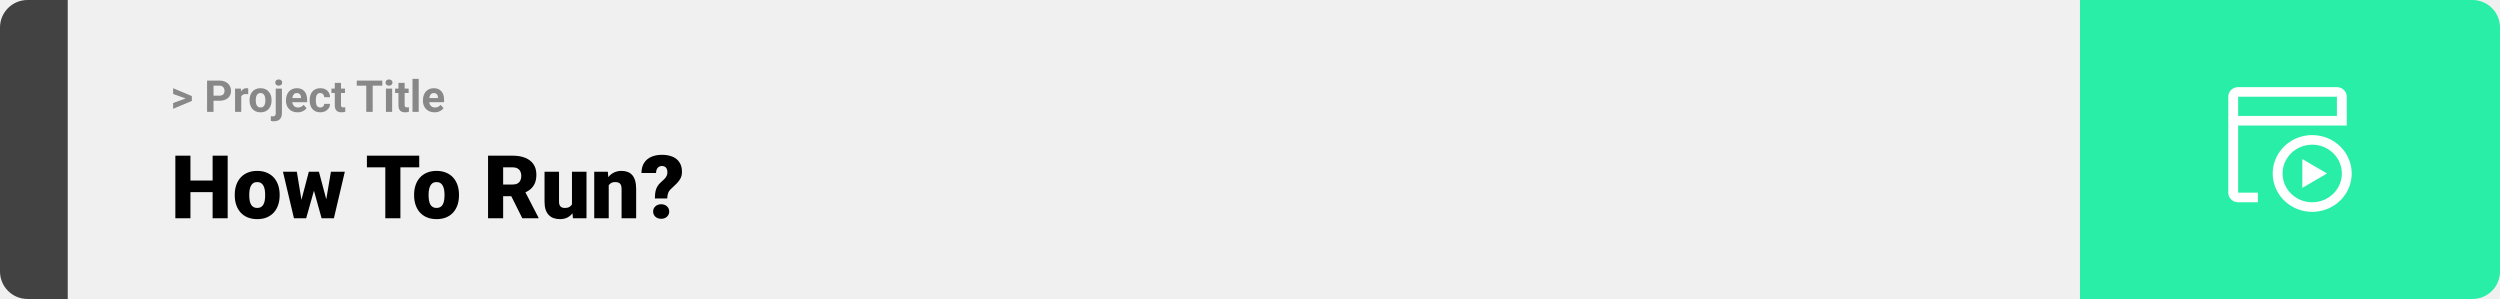
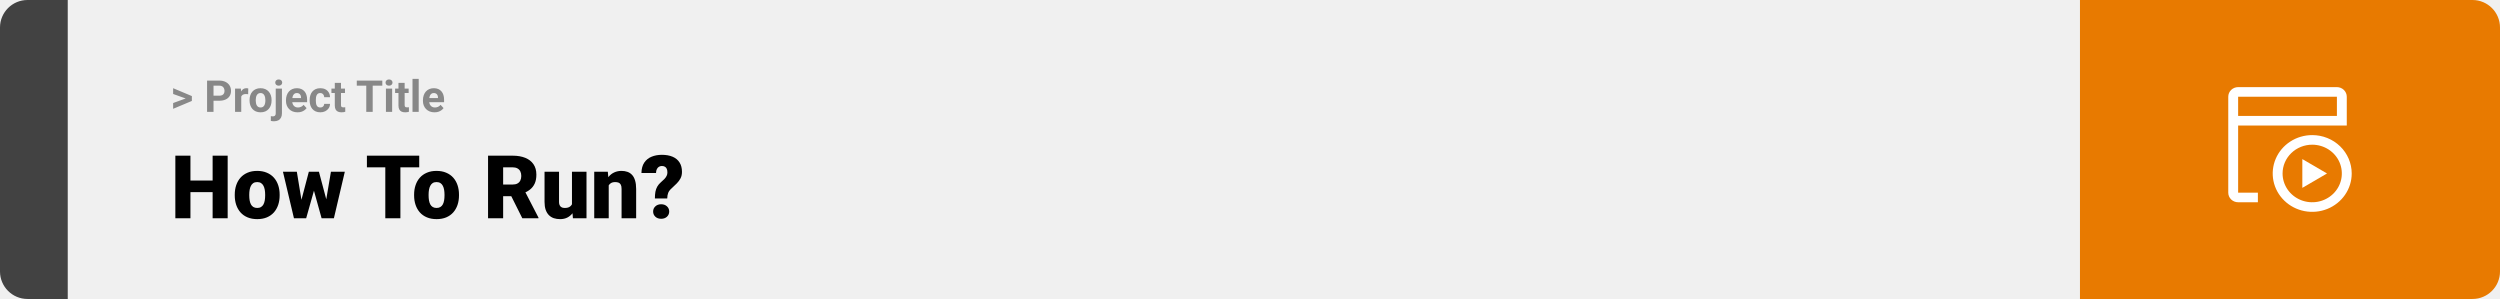
<svg xmlns="http://www.w3.org/2000/svg" width="1363" height="163" viewBox="0 0 1363 163" fill="none">
  <path d="M0 15C0 6.716 6.716 0 15 0H37V163H15C6.716 163 0 156.284 0 148V15Z" fill="#424242" />
  <rect width="1097" height="163" transform="translate(37)" fill="#F0F0F0" />
  <path d="M101.906 53.922L94.394 51.238V48.086L104.602 52.375V54.637L101.906 53.922ZM94.394 56.172L101.918 53.43L104.602 52.785V55.035L94.394 59.324V56.172ZM119.543 54.918H115.195V52.176H119.543C120.215 52.176 120.762 52.066 121.184 51.848C121.605 51.621 121.914 51.309 122.109 50.91C122.305 50.512 122.402 50.062 122.402 49.562C122.402 49.055 122.305 48.582 122.109 48.145C121.914 47.707 121.605 47.355 121.184 47.09C120.762 46.824 120.215 46.691 119.543 46.691H116.414V61H112.898V43.938H119.543C120.879 43.938 122.023 44.18 122.977 44.664C123.938 45.141 124.672 45.801 125.18 46.645C125.688 47.488 125.941 48.453 125.941 49.539C125.941 50.641 125.688 51.594 125.18 52.398C124.672 53.203 123.938 53.824 122.977 54.262C122.023 54.699 120.879 54.918 119.543 54.918ZM131.531 51.086V61H128.156V48.32H131.332L131.531 51.086ZM135.352 48.238L135.293 51.367C135.129 51.344 134.93 51.324 134.695 51.309C134.469 51.285 134.262 51.273 134.074 51.273C133.598 51.273 133.184 51.336 132.832 51.461C132.488 51.578 132.199 51.754 131.965 51.988C131.738 52.223 131.566 52.508 131.449 52.844C131.34 53.18 131.277 53.562 131.262 53.992L130.582 53.781C130.582 52.961 130.664 52.207 130.828 51.52C130.992 50.824 131.23 50.219 131.543 49.703C131.863 49.188 132.254 48.789 132.715 48.508C133.176 48.227 133.703 48.086 134.297 48.086C134.484 48.086 134.676 48.102 134.871 48.133C135.066 48.156 135.227 48.191 135.352 48.238ZM136.055 54.789V54.543C136.055 53.613 136.188 52.758 136.453 51.977C136.719 51.188 137.105 50.504 137.613 49.926C138.121 49.348 138.746 48.898 139.488 48.578C140.23 48.25 141.082 48.086 142.043 48.086C143.004 48.086 143.859 48.25 144.609 48.578C145.359 48.898 145.988 49.348 146.496 49.926C147.012 50.504 147.402 51.188 147.668 51.977C147.934 52.758 148.066 53.613 148.066 54.543V54.789C148.066 55.711 147.934 56.566 147.668 57.355C147.402 58.137 147.012 58.82 146.496 59.406C145.988 59.984 145.363 60.434 144.621 60.754C143.879 61.074 143.027 61.234 142.066 61.234C141.105 61.234 140.25 61.074 139.5 60.754C138.758 60.434 138.129 59.984 137.613 59.406C137.105 58.82 136.719 58.137 136.453 57.355C136.188 56.566 136.055 55.711 136.055 54.789ZM139.43 54.543V54.789C139.43 55.32 139.477 55.816 139.57 56.277C139.664 56.738 139.812 57.145 140.016 57.496C140.227 57.84 140.5 58.109 140.836 58.305C141.172 58.5 141.582 58.598 142.066 58.598C142.535 58.598 142.938 58.5 143.273 58.305C143.609 58.109 143.879 57.84 144.082 57.496C144.285 57.145 144.434 56.738 144.527 56.277C144.629 55.816 144.68 55.32 144.68 54.789V54.543C144.68 54.027 144.629 53.543 144.527 53.09C144.434 52.629 144.281 52.223 144.07 51.871C143.867 51.512 143.598 51.23 143.262 51.027C142.926 50.824 142.52 50.723 142.043 50.723C141.566 50.723 141.16 50.824 140.824 51.027C140.496 51.23 140.227 51.512 140.016 51.871C139.812 52.223 139.664 52.629 139.57 53.09C139.477 53.543 139.43 54.027 139.43 54.543ZM150.328 48.32H153.715V61.762C153.715 62.699 153.543 63.492 153.199 64.141C152.855 64.789 152.359 65.281 151.711 65.617C151.062 65.953 150.277 66.121 149.355 66.121C149.066 66.121 148.785 66.106 148.512 66.074C148.23 66.043 147.941 65.992 147.645 65.922L147.656 63.332C147.844 63.363 148.027 63.387 148.207 63.402C148.379 63.426 148.555 63.438 148.734 63.438C149.086 63.438 149.379 63.379 149.613 63.262C149.848 63.145 150.023 62.961 150.141 62.711C150.266 62.469 150.328 62.152 150.328 61.762V48.32ZM150.059 45.016C150.059 44.523 150.23 44.117 150.574 43.797C150.926 43.477 151.387 43.316 151.957 43.316C152.535 43.316 152.996 43.477 153.34 43.797C153.684 44.117 153.855 44.523 153.855 45.016C153.855 45.508 153.684 45.914 153.34 46.234C152.996 46.555 152.535 46.715 151.957 46.715C151.387 46.715 150.926 46.555 150.574 46.234C150.23 45.914 150.059 45.508 150.059 45.016ZM162.234 61.234C161.25 61.234 160.367 61.078 159.586 60.766C158.805 60.445 158.141 60.004 157.594 59.441C157.055 58.879 156.641 58.227 156.352 57.484C156.062 56.734 155.918 55.938 155.918 55.094V54.625C155.918 53.664 156.055 52.785 156.328 51.988C156.602 51.191 156.992 50.5 157.5 49.914C158.016 49.328 158.641 48.879 159.375 48.566C160.109 48.246 160.938 48.086 161.859 48.086C162.758 48.086 163.555 48.234 164.25 48.531C164.945 48.828 165.527 49.25 165.996 49.797C166.473 50.344 166.832 51 167.074 51.766C167.316 52.523 167.438 53.367 167.438 54.297V55.703H157.359V53.453H164.121V53.195C164.121 52.727 164.035 52.309 163.863 51.941C163.699 51.566 163.449 51.27 163.113 51.051C162.777 50.832 162.348 50.723 161.824 50.723C161.379 50.723 160.996 50.82 160.676 51.016C160.355 51.211 160.094 51.484 159.891 51.836C159.695 52.188 159.547 52.602 159.445 53.078C159.352 53.547 159.305 54.062 159.305 54.625V55.094C159.305 55.602 159.375 56.07 159.516 56.5C159.664 56.93 159.871 57.301 160.137 57.613C160.41 57.926 160.738 58.168 161.121 58.34C161.512 58.512 161.953 58.598 162.445 58.598C163.055 58.598 163.621 58.48 164.145 58.246C164.676 58.004 165.133 57.641 165.516 57.156L167.156 58.938C166.891 59.32 166.527 59.688 166.066 60.039C165.613 60.391 165.066 60.68 164.426 60.906C163.785 61.125 163.055 61.234 162.234 61.234ZM174.598 58.598C175.012 58.598 175.379 58.52 175.699 58.363C176.02 58.199 176.27 57.973 176.449 57.684C176.637 57.387 176.734 57.039 176.742 56.641H179.918C179.91 57.531 179.672 58.324 179.203 59.02C178.734 59.707 178.105 60.25 177.316 60.648C176.527 61.039 175.645 61.234 174.668 61.234C173.684 61.234 172.824 61.07 172.09 60.742C171.363 60.414 170.758 59.961 170.273 59.383C169.789 58.797 169.426 58.117 169.184 57.344C168.941 56.562 168.82 55.727 168.82 54.836V54.496C168.82 53.598 168.941 52.762 169.184 51.988C169.426 51.207 169.789 50.527 170.273 49.949C170.758 49.363 171.363 48.906 172.09 48.578C172.816 48.25 173.668 48.086 174.645 48.086C175.684 48.086 176.594 48.285 177.375 48.684C178.164 49.082 178.781 49.652 179.227 50.395C179.68 51.129 179.91 52 179.918 53.008H176.742C176.734 52.586 176.645 52.203 176.473 51.859C176.309 51.516 176.066 51.242 175.746 51.039C175.434 50.828 175.047 50.723 174.586 50.723C174.094 50.723 173.691 50.828 173.379 51.039C173.066 51.242 172.824 51.523 172.652 51.883C172.48 52.234 172.359 52.637 172.289 53.09C172.227 53.535 172.195 54.004 172.195 54.496V54.836C172.195 55.328 172.227 55.801 172.289 56.254C172.352 56.707 172.469 57.109 172.641 57.461C172.82 57.812 173.066 58.09 173.379 58.293C173.691 58.496 174.098 58.598 174.598 58.598ZM188.086 48.32V50.711H180.703V48.32H188.086ZM182.531 45.191H185.906V57.18C185.906 57.547 185.953 57.828 186.047 58.023C186.148 58.219 186.297 58.355 186.492 58.434C186.688 58.504 186.934 58.539 187.23 58.539C187.441 58.539 187.629 58.531 187.793 58.516C187.965 58.492 188.109 58.469 188.227 58.445L188.238 60.93C187.949 61.023 187.637 61.098 187.301 61.152C186.965 61.207 186.594 61.234 186.188 61.234C185.445 61.234 184.797 61.113 184.242 60.871C183.695 60.621 183.273 60.223 182.977 59.676C182.68 59.129 182.531 58.41 182.531 57.52V45.191ZM203.191 43.938V61H199.688V43.938H203.191ZM208.441 43.938V46.691H194.52V43.938H208.441ZM213.797 48.32V61H210.41V48.32H213.797ZM210.199 45.016C210.199 44.523 210.371 44.117 210.715 43.797C211.059 43.477 211.52 43.316 212.098 43.316C212.668 43.316 213.125 43.477 213.469 43.797C213.82 44.117 213.996 44.523 213.996 45.016C213.996 45.508 213.82 45.914 213.469 46.234C213.125 46.555 212.668 46.715 212.098 46.715C211.52 46.715 211.059 46.555 210.715 46.234C210.371 45.914 210.199 45.508 210.199 45.016ZM222.797 48.32V50.711H215.414V48.32H222.797ZM217.242 45.191H220.617V57.18C220.617 57.547 220.664 57.828 220.758 58.023C220.859 58.219 221.008 58.355 221.203 58.434C221.398 58.504 221.645 58.539 221.941 58.539C222.152 58.539 222.34 58.531 222.504 58.516C222.676 58.492 222.82 58.469 222.938 58.445L222.949 60.93C222.66 61.023 222.348 61.098 222.012 61.152C221.676 61.207 221.305 61.234 220.898 61.234C220.156 61.234 219.508 61.113 218.953 60.871C218.406 60.621 217.984 60.223 217.688 59.676C217.391 59.129 217.242 58.41 217.242 57.52V45.191ZM228.281 43V61H224.895V43H228.281ZM236.906 61.234C235.922 61.234 235.039 61.078 234.258 60.766C233.477 60.445 232.812 60.004 232.266 59.441C231.727 58.879 231.312 58.227 231.023 57.484C230.734 56.734 230.59 55.938 230.59 55.094V54.625C230.59 53.664 230.727 52.785 231 51.988C231.273 51.191 231.664 50.5 232.172 49.914C232.688 49.328 233.312 48.879 234.047 48.566C234.781 48.246 235.609 48.086 236.531 48.086C237.43 48.086 238.227 48.234 238.922 48.531C239.617 48.828 240.199 49.25 240.668 49.797C241.145 50.344 241.504 51 241.746 51.766C241.988 52.523 242.109 53.367 242.109 54.297V55.703H232.031V53.453H238.793V53.195C238.793 52.727 238.707 52.309 238.535 51.941C238.371 51.566 238.121 51.27 237.785 51.051C237.449 50.832 237.02 50.723 236.496 50.723C236.051 50.723 235.668 50.82 235.348 51.016C235.027 51.211 234.766 51.484 234.562 51.836C234.367 52.188 234.219 52.602 234.117 53.078C234.023 53.547 233.977 54.062 233.977 54.625V55.094C233.977 55.602 234.047 56.07 234.188 56.5C234.336 56.93 234.543 57.301 234.809 57.613C235.082 57.926 235.41 58.168 235.793 58.34C236.184 58.512 236.625 58.598 237.117 58.598C237.727 58.598 238.293 58.48 238.816 58.246C239.348 58.004 239.805 57.641 240.188 57.156L241.828 58.938C241.562 59.32 241.199 59.688 240.738 60.039C240.285 60.391 239.738 60.68 239.098 60.906C238.457 61.125 237.727 61.234 236.906 61.234Z" fill="#888888" />
  <path d="M118.594 98.422V104.75H101.086V98.422H118.594ZM103.828 84.875V119H95.602V84.875H103.828ZM124.125 84.875V119H115.922V84.875H124.125ZM127.992 106.578V106.086C127.992 104.227 128.258 102.516 128.789 100.953C129.32 99.375 130.102 98.008 131.133 96.852C132.164 95.695 133.438 94.797 134.953 94.156C136.469 93.5 138.219 93.172 140.203 93.172C142.203 93.172 143.961 93.5 145.477 94.156C147.008 94.797 148.289 95.695 149.32 96.852C150.352 98.008 151.133 99.375 151.664 100.953C152.195 102.516 152.461 104.227 152.461 106.086V106.578C152.461 108.422 152.195 110.133 151.664 111.711C151.133 113.273 150.352 114.641 149.32 115.812C148.289 116.969 147.016 117.867 145.5 118.508C143.984 119.148 142.234 119.469 140.25 119.469C138.266 119.469 136.508 119.148 134.977 118.508C133.445 117.867 132.164 116.969 131.133 115.812C130.102 114.641 129.32 113.273 128.789 111.711C128.258 110.133 127.992 108.422 127.992 106.578ZM135.891 106.086V106.578C135.891 107.531 135.961 108.422 136.102 109.25C136.242 110.078 136.477 110.805 136.805 111.43C137.133 112.039 137.578 112.516 138.141 112.859C138.703 113.203 139.406 113.375 140.25 113.375C141.078 113.375 141.766 113.203 142.312 112.859C142.875 112.516 143.32 112.039 143.648 111.43C143.977 110.805 144.211 110.078 144.352 109.25C144.492 108.422 144.562 107.531 144.562 106.578V106.086C144.562 105.164 144.492 104.297 144.352 103.484C144.211 102.656 143.977 101.93 143.648 101.305C143.32 100.664 142.875 100.164 142.312 99.805C141.75 99.445 141.047 99.266 140.203 99.266C139.375 99.266 138.68 99.445 138.117 99.805C137.57 100.164 137.133 100.664 136.805 101.305C136.477 101.93 136.242 102.656 136.102 103.484C135.961 104.297 135.891 105.164 135.891 106.086ZM163.688 111.453L168.375 93.641H173.32L171.562 102.57L166.922 119H162.961L163.688 111.453ZM161.836 93.641L164.742 111.312L165.07 119H160.266L154.266 93.641H161.836ZM177.492 110.938L180.422 93.641H187.992L182.039 119H177.234L177.492 110.938ZM173.883 93.641L178.617 111.406L179.344 119H175.336L170.789 102.617L169.102 93.641H173.883ZM218.297 84.875V119H210.07V84.875H218.297ZM228.562 84.875V91.227H200.039V84.875H228.562ZM225.773 106.578V106.086C225.773 104.227 226.039 102.516 226.57 100.953C227.102 99.375 227.883 98.008 228.914 96.852C229.945 95.695 231.219 94.797 232.734 94.156C234.25 93.5 236 93.172 237.984 93.172C239.984 93.172 241.742 93.5 243.258 94.156C244.789 94.797 246.07 95.695 247.102 96.852C248.133 98.008 248.914 99.375 249.445 100.953C249.977 102.516 250.242 104.227 250.242 106.086V106.578C250.242 108.422 249.977 110.133 249.445 111.711C248.914 113.273 248.133 114.641 247.102 115.812C246.07 116.969 244.797 117.867 243.281 118.508C241.766 119.148 240.016 119.469 238.031 119.469C236.047 119.469 234.289 119.148 232.758 118.508C231.227 117.867 229.945 116.969 228.914 115.812C227.883 114.641 227.102 113.273 226.57 111.711C226.039 110.133 225.773 108.422 225.773 106.578ZM233.672 106.086V106.578C233.672 107.531 233.742 108.422 233.883 109.25C234.023 110.078 234.258 110.805 234.586 111.43C234.914 112.039 235.359 112.516 235.922 112.859C236.484 113.203 237.188 113.375 238.031 113.375C238.859 113.375 239.547 113.203 240.094 112.859C240.656 112.516 241.102 112.039 241.43 111.43C241.758 110.805 241.992 110.078 242.133 109.25C242.273 108.422 242.344 107.531 242.344 106.578V106.086C242.344 105.164 242.273 104.297 242.133 103.484C241.992 102.656 241.758 101.93 241.43 101.305C241.102 100.664 240.656 100.164 240.094 99.805C239.531 99.445 238.828 99.266 237.984 99.266C237.156 99.266 236.461 99.445 235.898 99.805C235.352 100.164 234.914 100.664 234.586 101.305C234.258 101.93 234.023 102.656 233.883 103.484C233.742 104.297 233.672 105.164 233.672 106.086ZM266.086 84.875H279.516C282.141 84.875 284.422 85.266 286.359 86.047C288.297 86.828 289.789 87.984 290.836 89.516C291.898 91.047 292.43 92.938 292.43 95.188C292.43 97.141 292.125 98.773 291.516 100.086C290.906 101.398 290.055 102.484 288.961 103.344C287.883 104.188 286.625 104.883 285.188 105.43L282.492 106.953H271.219L271.172 100.602H279.516C280.562 100.602 281.43 100.414 282.117 100.039C282.805 99.664 283.32 99.133 283.664 98.445C284.023 97.742 284.203 96.906 284.203 95.938C284.203 94.953 284.023 94.109 283.664 93.406C283.305 92.703 282.773 92.164 282.07 91.789C281.383 91.414 280.531 91.227 279.516 91.227H274.312V119H266.086V84.875ZM284.766 119L277.219 103.906L285.938 103.859L293.578 118.648V119H284.766ZM311.836 112.836V93.641H319.758V119H312.352L311.836 112.836ZM312.586 107.68L314.648 107.633C314.648 109.336 314.445 110.914 314.039 112.367C313.633 113.805 313.031 115.055 312.234 116.117C311.453 117.18 310.484 118.008 309.328 118.602C308.188 119.18 306.867 119.469 305.367 119.469C304.117 119.469 302.969 119.297 301.922 118.953C300.891 118.594 300 118.039 299.25 117.289C298.5 116.523 297.914 115.547 297.492 114.359C297.086 113.156 296.883 111.719 296.883 110.047V93.641H304.781V110.094C304.781 110.656 304.852 111.141 304.992 111.547C305.133 111.953 305.336 112.297 305.602 112.578C305.867 112.844 306.195 113.047 306.586 113.188C306.992 113.312 307.453 113.375 307.969 113.375C309.156 113.375 310.086 113.125 310.758 112.625C311.43 112.125 311.898 111.445 312.164 110.586C312.445 109.727 312.586 108.758 312.586 107.68ZM331.875 99.055V119H323.977V93.641H331.383L331.875 99.055ZM330.938 105.453L329.086 105.5C329.086 103.562 329.32 101.836 329.789 100.32C330.258 98.789 330.922 97.492 331.781 96.43C332.641 95.367 333.664 94.562 334.852 94.016C336.055 93.453 337.391 93.172 338.859 93.172C340.031 93.172 341.102 93.344 342.07 93.688C343.055 94.031 343.898 94.586 344.602 95.352C345.32 96.117 345.867 97.133 346.242 98.398C346.633 99.648 346.828 101.195 346.828 103.039V119H338.883V103.016C338.883 102 338.742 101.227 338.461 100.695C338.18 100.148 337.773 99.773 337.242 99.57C336.711 99.367 336.062 99.266 335.297 99.266C334.484 99.266 333.797 99.422 333.234 99.734C332.672 100.047 332.219 100.484 331.875 101.047C331.547 101.594 331.305 102.242 331.148 102.992C331.008 103.742 330.938 104.562 330.938 105.453ZM363.773 108.195H357.047C357.047 106.82 357.141 105.609 357.328 104.562C357.531 103.5 357.875 102.547 358.359 101.703C358.844 100.859 359.5 100.078 360.328 99.359C361.062 98.75 361.695 98.164 362.227 97.602C362.758 97.039 363.164 96.469 363.445 95.891C363.727 95.312 363.867 94.695 363.867 94.039C363.867 93.227 363.75 92.562 363.516 92.047C363.297 91.531 362.961 91.148 362.508 90.898C362.07 90.633 361.516 90.5 360.844 90.5C360.297 90.5 359.781 90.633 359.297 90.898C358.828 91.164 358.445 91.578 358.148 92.141C357.852 92.688 357.688 93.414 357.656 94.32H349.711C349.758 91.992 350.273 90.102 351.258 88.648C352.258 87.18 353.586 86.109 355.242 85.438C356.914 84.75 358.781 84.406 360.844 84.406C363.125 84.406 365.086 84.758 366.727 85.461C368.367 86.164 369.625 87.211 370.5 88.602C371.375 89.977 371.812 91.672 371.812 93.688C371.812 95.031 371.555 96.203 371.039 97.203C370.539 98.188 369.859 99.109 369 99.969C368.156 100.812 367.211 101.719 366.164 102.688C365.258 103.484 364.641 104.297 364.312 105.125C363.984 105.938 363.805 106.961 363.773 108.195ZM356.086 115.32C356.086 114.195 356.492 113.258 357.305 112.508C358.117 111.742 359.172 111.359 360.469 111.359C361.766 111.359 362.82 111.742 363.633 112.508C364.445 113.258 364.852 114.195 364.852 115.32C364.852 116.445 364.445 117.391 363.633 118.156C362.82 118.906 361.766 119.281 360.469 119.281C359.172 119.281 358.117 118.906 357.305 118.156C356.492 117.391 356.086 116.445 356.086 115.32Z" fill="black" />
-   <path d="M1134 0H1348C1356.28 0 1363 6.716 1363 15V148C1363 156.284 1356.28 163 1348 163H1134V0Z" fill="#28EEA7" />
+   <path d="M1134 0H1348C1356.28 0 1363 6.716 1363 15V148C1363 156.284 1356.28 163 1348 163H1134V0Z" fill="#E87A00" />
  <path d="M1260.62 78.885C1263.81 78.885 1266.93 79.805 1269.59 81.529C1272.25 83.254 1274.32 85.704 1275.54 88.572C1276.76 91.439 1277.08 94.594 1276.46 97.638C1275.84 100.682 1274.3 103.478 1272.04 105.673C1269.78 107.868 1266.9 109.362 1263.77 109.968C1260.63 110.573 1257.39 110.262 1254.43 109.075C1251.48 107.887 1248.96 105.876 1247.18 103.295C1245.41 100.714 1244.46 97.681 1244.46 94.577C1244.46 90.415 1246.16 86.424 1249.19 83.481C1252.22 80.538 1256.33 78.885 1260.62 78.885ZM1260.62 73.654C1256.36 73.654 1252.19 74.881 1248.65 77.18C1245.11 79.479 1242.35 82.747 1240.72 86.57C1239.09 90.393 1238.66 94.6 1239.49 98.659C1240.32 102.717 1242.37 106.446 1245.39 109.372C1248.4 112.298 1252.24 114.291 1256.41 115.098C1260.59 115.905 1264.92 115.491 1268.86 113.907C1272.79 112.324 1276.16 109.642 1278.52 106.201C1280.89 102.76 1282.15 98.715 1282.15 94.577C1282.15 89.028 1279.88 83.706 1275.85 79.782C1271.81 75.858 1266.33 73.654 1260.62 73.654Z" fill="white" />
  <path d="M1274.08 47.5H1220.23C1218.8 47.5 1217.43 48.051 1216.42 49.032C1215.41 50.013 1214.85 51.343 1214.85 52.731V105.038C1214.85 106.426 1215.41 107.756 1216.42 108.737C1217.43 109.718 1218.8 110.269 1220.23 110.269H1231V105.038H1220.23V68.423H1279.46V52.731C1279.46 51.343 1278.89 50.013 1277.88 49.032C1276.87 48.051 1275.5 47.5 1274.08 47.5ZM1220.23 63.192V52.731H1274.08V63.192H1220.23Z" fill="white" />
  <path d="M1255.23 86.731V102.423L1268.69 94.577L1255.23 86.731Z" fill="white" />
</svg>
